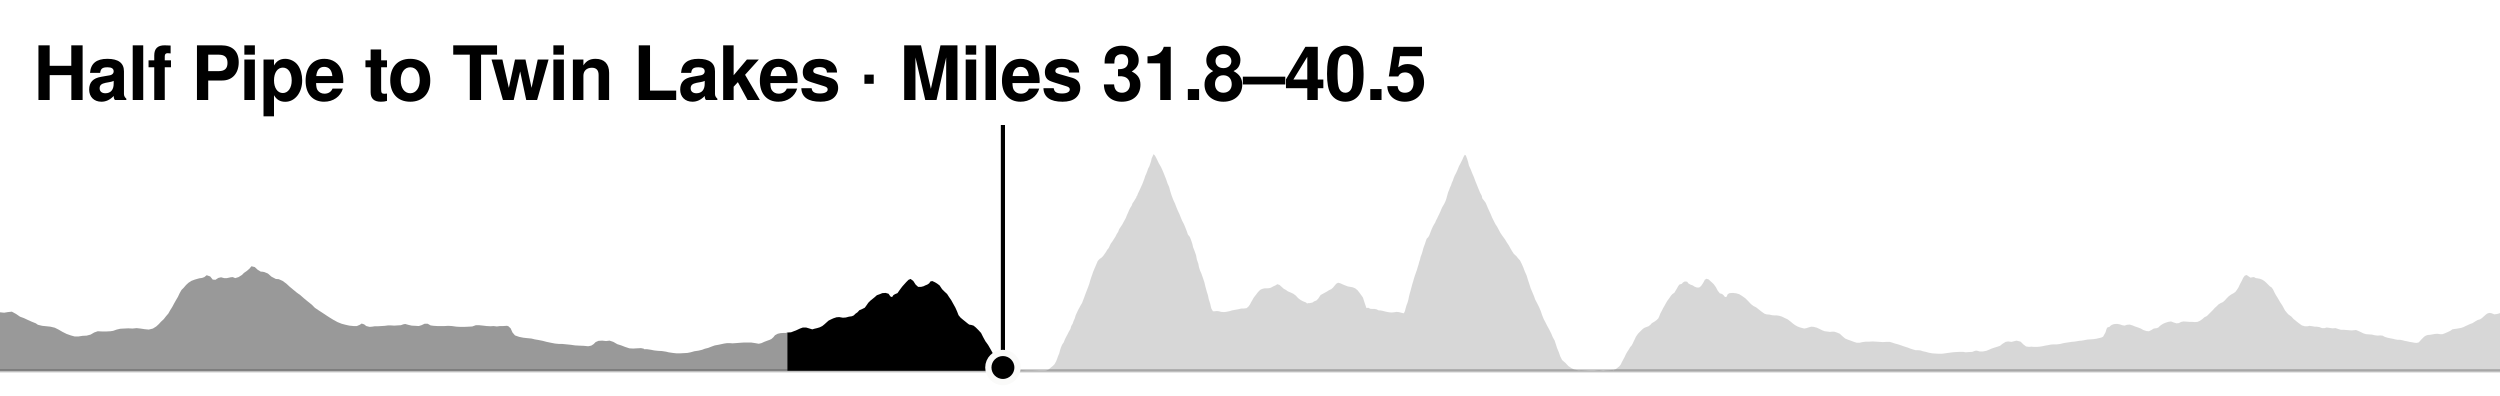
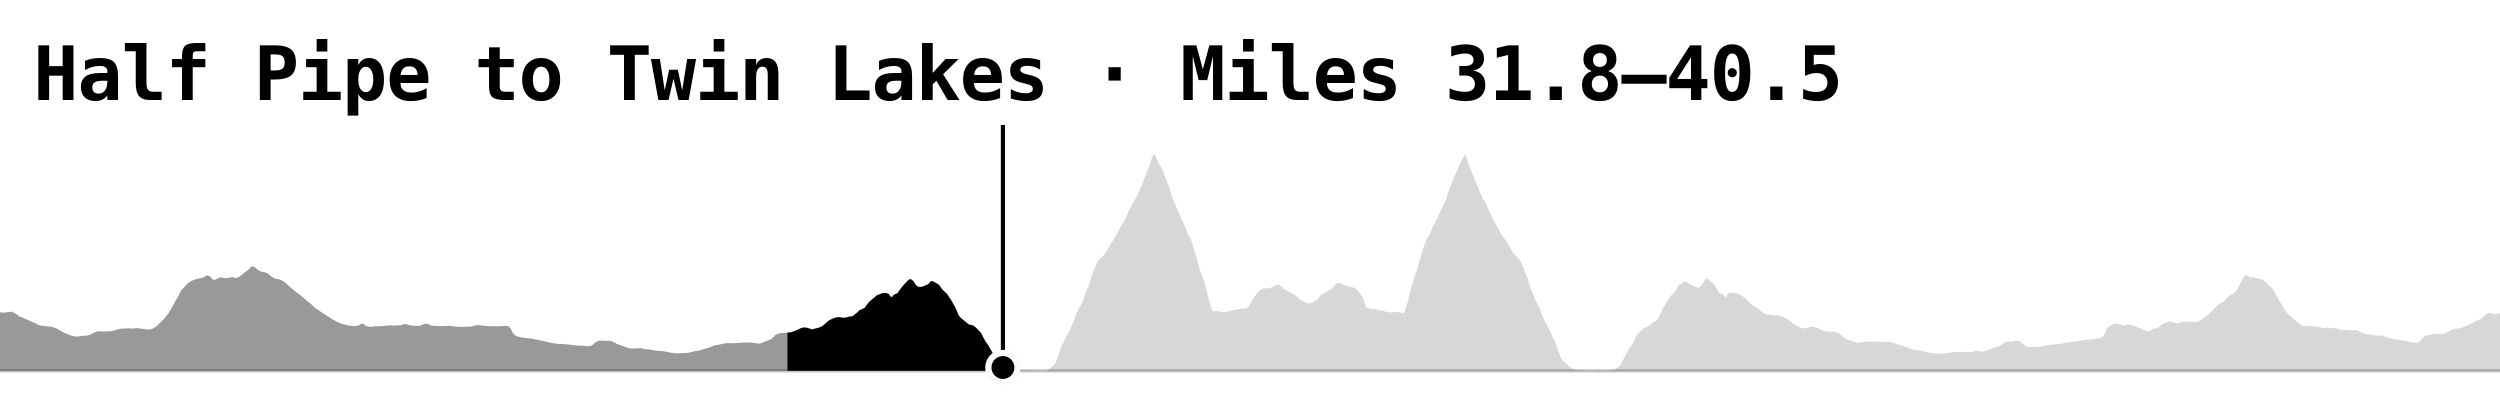
<svg xmlns="http://www.w3.org/2000/svg" viewBox="0 0 1200 190" role="img" aria-label="Leadville 100 elevation profile: Half Pipe to Twin Lakes, miles 31.8 to 40.5 of 99.9">
  <path d="M 0.0 178.0 L 0.0 149.9 L 2.0 150.1 L 3.8 149.8 L 5.7 149.6 L 7.7 150.7 L 9.6 152.0 L 11.5 152.7 L 13.2 153.5 L 15.2 154.4 L 17.2 155.2 L 18.2 155.9 L 20.3 156.4 L 22.3 156.6 L 24.2 156.8 L 26.3 157.3 L 28.1 158.2 L 30.0 159.3 L 32.0 160.3 L 34.0 161.0 L 35.8 161.5 L 37.7 161.5 L 39.6 161.2 L 41.6 161.1 L 43.5 160.6 L 45.2 159.6 L 46.9 159.0 L 49.0 159.1 L 51.1 159.1 L 53.0 159.0 L 54.3 158.8 L 56.0 158.2 L 57.7 157.8 L 59.5 157.7 L 61.6 157.6 L 63.6 157.7 L 65.6 157.5 L 67.4 157.7 L 69.4 158.0 L 71.4 158.2 L 73.4 157.7 L 75.0 156.7 L 76.2 155.6 L 77.3 154.4 L 78.6 153.2 L 79.6 151.9 L 80.8 150.5 L 81.7 148.9 L 82.7 147.3 L 83.5 145.8 L 84.4 144.2 L 85.4 142.5 L 86.2 140.8 L 87.1 139.2 L 88.2 138.1 L 89.3 136.8 L 90.5 135.7 L 91.9 134.8 L 93.5 134.2 L 95.6 133.6 L 97.0 133.4 L 98.1 133.0 L 99.2 132.1 L 100.9 132.7 L 102.1 134.2 L 103.4 134.3 L 104.8 133.4 L 106.1 133.1 L 107.6 133.5 L 108.9 133.5 L 110.7 133.1 L 111.7 133.0 L 112.9 133.5 L 114.5 133.0 L 116.1 132.0 L 117.1 131.0 L 118.4 130.1 L 119.7 129.0 L 120.7 127.8 L 122.3 128.2 L 123.7 129.5 L 125.2 130.4 L 125.8 130.4 L 126.4 130.5 L 126.9 130.6 L 128.6 131.3 L 130.3 132.8 L 132.4 133.9 L 133.8 134.0 L 135.6 134.8 L 137.4 136.1 L 138.9 137.5 L 140.7 139.0 L 142.4 140.4 L 144.2 141.7 L 145.9 143.2 L 147.6 144.6 L 149.6 146.2 L 151.2 147.8 L 153.0 149.0 L 154.7 150.1 L 156.5 151.3 L 158.2 152.4 L 160.0 153.5 L 162.0 154.6 L 164.0 155.4 L 165.9 155.9 L 167.7 156.3 L 169.7 156.5 L 171.3 156.5 L 172.7 155.9 L 173.6 155.3 L 174.8 155.7 L 175.8 156.5 L 177.4 156.9 L 178.6 156.8 L 179.9 156.6 L 181.5 156.6 L 183.1 156.5 L 184.7 156.4 L 186.2 156.2 L 187.7 156.2 L 189.2 156.3 L 190.7 156.2 L 192.4 156.1 L 193.5 155.7 L 194.5 155.5 L 195.9 155.9 L 197.6 156.3 L 199.5 156.4 L 201.0 156.5 L 202.3 156.1 L 203.8 155.4 L 205.3 155.4 L 206.7 156.2 L 208.2 156.4 L 209.9 156.5 L 211.6 156.5 L 213.4 156.5 L 215.2 156.4 L 216.9 156.5 L 219.1 156.8 L 220.9 156.9 L 222.9 156.9 L 225.0 156.8 L 226.7 156.7 L 228.4 156.1 L 230.0 156.1 L 231.9 156.3 L 233.6 156.5 L 235.5 156.6 L 236.9 156.5 L 238.5 156.7 L 240.0 156.5 L 241.6 156.5 L 243.1 156.4 L 243.5 156.4 L 243.6 156.5 L 243.9 156.5 L 245.1 157.6 L 246.0 159.6 L 247.2 161.0 L 249.2 161.7 L 251.2 162.1 L 253.0 162.3 L 255.1 162.5 L 256.7 162.9 L 258.5 163.2 L 260.5 163.6 L 262.4 164.1 L 264.3 164.5 L 266.4 164.9 L 268.4 165.1 L 270.0 165.1 L 272.0 165.3 L 274.0 165.5 L 276.1 165.8 L 278.0 165.9 L 280.3 166.0 L 282.3 166.2 L 283.8 165.9 L 284.9 165.2 L 285.9 164.2 L 287.3 163.6 L 289.1 163.5 L 290.9 163.7 L 292.6 163.5 L 294.4 164.1 L 296.3 165.2 L 298.2 165.8 L 300.0 166.5 L 302.1 167.2 L 303.9 167.3 L 305.7 167.2 L 307.6 167.1 L 307.7 167.1 L 309.1 167.4 L 309.1 167.6 L 310.5 167.6 L 312.5 167.9 L 314.0 168.2 L 315.8 168.4 L 317.7 168.5 L 319.7 168.8 L 320.9 169.1 L 322.9 169.4 L 324.7 169.6 L 326.5 169.6 L 328.3 169.5 L 330.0 169.4 L 331.5 169.1 L 333.3 168.6 L 335.3 168.3 L 337.0 167.9 L 338.3 167.4 L 339.9 167.0 L 341.7 166.3 L 343.1 165.8 L 344.8 165.5 L 346.2 165.2 L 347.6 164.9 L 349.0 164.7 L 349.8 164.7 L 350.3 164.7 L 351.6 164.8 L 353.1 164.7 L 354.4 164.6 L 355.7 164.5 L 357.3 164.4 L 358.6 164.4 L 360.5 164.4 L 362.5 164.7 L 364.2 165.0 L 365.5 164.7 L 366.8 164.1 L 368.1 163.6 L 369.5 163.1 L 370.3 162.7 L 371.2 161.9 L 372.0 160.9 L 373.3 160.2 L 374.7 159.9 L 376.3 159.8 L 377.3 159.8 L 377.5 159.7 L 377.6 159.6 L 377.9 159.6 L 377.9 178.0 Z" fill="rgba(0,0,0,0.40)" />
  <path d="M 377.9 178.0 L 377.9 159.6 L 378.0 159.6 L 379.7 159.5 L 381.0 159.0 L 382.5 158.4 L 384.0 157.7 L 385.4 157.2 L 386.9 157.2 L 388.6 157.7 L 389.9 158.1 L 390.9 157.8 L 392.2 157.5 L 393.5 157.1 L 394.7 156.5 L 395.7 155.7 L 396.7 154.8 L 397.7 153.9 L 398.9 153.3 L 400.0 152.8 L 401.5 152.3 L 402.8 152.2 L 404.6 152.5 L 406.0 152.4 L 407.5 152.0 L 408.9 151.8 L 409.8 151.4 L 410.6 150.6 L 411.6 149.9 L 412.5 148.9 L 413.9 148.3 L 415.1 147.7 L 415.9 146.6 L 416.8 145.3 L 417.8 144.3 L 418.8 143.5 L 419.9 142.6 L 420.9 141.7 L 422.3 141.2 L 423.5 140.7 L 425.1 140.6 L 426.5 141.0 L 427.4 142.3 L 428.2 142.6 L 428.8 141.7 L 429.6 141.2 L 430.8 140.7 L 431.7 139.4 L 432.5 138.3 L 433.2 137.4 L 434.1 136.4 L 435.0 135.4 L 436.1 134.3 L 437.1 133.9 L 438.4 134.9 L 439.5 136.6 L 440.7 137.7 L 442.1 137.7 L 443.3 137.4 L 444.1 137.0 L 445.1 136.6 L 446.0 136.0 L 446.6 135.1 L 447.5 134.9 L 448.8 135.5 L 449.8 136.1 L 451.0 137.0 L 452.2 138.8 L 453.5 140.1 L 454.6 141.1 L 455.5 142.5 L 456.6 144.1 L 457.6 145.9 L 458.6 147.7 L 459.4 149.5 L 460.1 151.3 L 461.1 152.5 L 462.3 153.5 L 463.3 154.3 L 464.4 155.2 L 465.2 155.8 L 466.3 156.0 L 467.3 156.3 L 468.4 157.2 L 469.5 158.3 L 470.9 159.8 L 471.9 161.8 L 473.0 163.8 L 474.3 165.6 L 475.4 167.5 L 476.4 169.3 L 477.4 171.3 L 478.4 173.3 L 479.5 174.7 L 480.5 175.7 L 481.3 176.4 L 481.4 176.4 L 481.4 178.0 Z" fill="#000000" />
  <path d="M 481.4 178.0 L 481.4 176.4 L 481.7 176.9 L 481.7 177.3 L 481.8 177.2 L 481.8 177.0 L 481.8 176.8 L 481.8 176.8 L 481.8 176.8 L 483.5 177.1 L 484.8 177.4 L 486.2 177.6 L 487.9 177.6 L 489.1 177.4 L 490.6 177.6 L 492.7 177.8 L 494.3 177.8 L 495.8 177.8 L 497.5 177.9 L 499.2 178.0 L 500.8 178.0 L 502.1 177.9 L 503.3 177.4 L 504.3 176.5 L 505.3 175.7 L 506.2 174.8 L 506.9 173.5 L 507.4 172.3 L 507.8 171.1 L 508.4 169.7 L 508.8 168.2 L 509.2 166.9 L 509.8 165.5 L 510.6 164.3 L 511.1 163.0 L 511.8 161.6 L 512.5 160.3 L 513.1 159.1 L 513.8 157.9 L 514.2 156.5 L 514.9 155.3 L 515.3 154.1 L 515.9 152.8 L 516.3 151.4 L 516.9 150.1 L 517.5 148.8 L 518.1 147.7 L 518.7 146.6 L 519.4 145.4 L 519.9 144.1 L 520.4 142.8 L 520.9 141.4 L 521.4 140.1 L 521.9 138.8 L 522.4 137.5 L 522.9 136.1 L 523.3 134.6 L 523.8 133.1 L 524.3 131.7 L 524.7 130.5 L 525.2 129.3 L 525.8 127.9 L 526.4 126.5 L 526.9 125.3 L 527.8 124.3 L 528.7 123.7 L 529.5 122.9 L 530.2 121.9 L 530.9 120.9 L 531.4 120.0 L 532.2 119.0 L 532.7 117.9 L 533.2 116.9 L 534.0 115.8 L 534.7 114.7 L 535.4 113.6 L 536.0 112.4 L 536.7 111.3 L 537.2 110.0 L 538.0 108.8 L 538.6 107.9 L 539.2 106.8 L 539.8 105.7 L 540.4 104.6 L 540.9 103.3 L 541.5 102.0 L 542.0 100.8 L 542.5 99.8 L 543.2 98.7 L 543.6 97.6 L 544.3 96.6 L 545.0 95.4 L 545.4 94.9 L 545.4 94.6 L 545.4 94.5 L 545.8 94.0 L 546.2 92.9 L 546.8 91.7 L 547.3 90.6 L 547.8 89.5 L 548.3 88.4 L 548.8 87.1 L 549.3 85.8 L 549.7 84.5 L 550.2 83.4 L 550.7 82.1 L 551.1 80.9 L 551.7 79.8 L 552.1 78.6 L 552.5 77.4 L 552.8 76.0 L 553.4 74.7 L 553.7 74.0 L 554.4 74.7 L 555.3 76.4 L 556.2 78.3 L 557.3 80.2 L 558.2 82.2 L 559.0 84.2 L 559.8 86.2 L 560.4 88.0 L 561.2 89.8 L 561.7 91.7 L 562.4 93.9 L 563.2 96.0 L 564.0 97.7 L 564.6 99.3 L 565.3 101.0 L 566.1 102.7 L 566.7 104.2 L 567.4 105.9 L 568.3 107.6 L 569.0 109.3 L 569.7 111.1 L 570.2 112.6 L 571.1 113.7 L 571.7 115.2 L 572.3 117.0 L 572.7 118.7 L 573.4 120.5 L 574.1 122.5 L 574.5 124.6 L 575.2 126.6 L 575.5 128.2 L 576.0 129.8 L 576.7 131.4 L 577.4 133.4 L 578.1 135.5 L 578.6 137.6 L 579.2 139.8 L 579.8 141.7 L 580.2 143.6 L 580.9 145.8 L 581.4 148.0 L 582.2 149.4 L 583.1 149.4 L 584.1 149.3 L 585.0 149.4 L 586.2 149.7 L 587.5 149.8 L 588.5 149.7 L 589.5 149.5 L 590.4 149.3 L 591.3 149.0 L 592.4 148.8 L 593.5 148.6 L 594.6 148.4 L 595.8 148.1 L 597.0 148.1 L 598.4 147.9 L 599.3 147.1 L 600.0 146.1 L 600.5 145.1 L 601.1 144.1 L 601.7 143.0 L 602.3 142.2 L 603.0 141.3 L 603.6 140.5 L 604.4 139.6 L 605.1 139.0 L 606.1 138.6 L 607.0 138.4 L 608.3 138.4 L 609.3 138.3 L 610.0 138.1 L 611.1 137.5 L 612.4 136.9 L 613.1 136.4 L 614.2 136.8 L 615.2 137.7 L 616.2 138.6 L 617.3 139.2 L 618.1 139.8 L 619.5 140.4 L 620.8 141.0 L 622.0 141.9 L 623.1 143.1 L 624.3 144.0 L 625.4 144.6 L 626.9 145.2 L 627.4 145.7 L 627.5 146.0 L 627.5 146.0 L 627.5 145.8 L 627.5 145.7 L 627.5 145.6 L 627.7 145.5 L 627.8 145.5 L 628.0 145.5 L 628.0 145.5 L 628.6 145.5 L 630.0 145.2 L 630.7 144.7 L 631.9 144.2 L 632.7 143.4 L 633.3 142.5 L 633.9 141.6 L 635.0 141.0 L 635.9 140.5 L 637.0 139.9 L 637.9 139.3 L 639.0 138.8 L 639.9 138.0 L 640.7 137.0 L 641.4 136.2 L 642.3 135.7 L 643.4 136.0 L 644.7 136.6 L 645.7 137.0 L 647.0 137.5 L 648.2 137.7 L 649.3 137.9 L 650.5 138.4 L 651.6 139.3 L 652.4 140.3 L 653.2 141.4 L 654.2 142.8 L 655.1 145.6 L 655.9 147.9 L 656.7 147.7 L 657.7 148.2 L 658.7 148.3 L 659.9 148.3 L 660.8 148.5 L 661.8 149.0 L 662.6 149.0 L 663.6 149.2 L 664.8 149.5 L 665.7 149.7 L 666.8 149.9 L 667.9 150.0 L 669.1 149.9 L 670.3 149.7 L 671.4 149.8 L 672.6 150.1 L 673.8 150.4 L 674.3 149.5 L 674.7 148.0 L 675.1 146.6 L 675.6 145.3 L 676.0 143.9 L 676.3 142.4 L 676.7 140.8 L 677.1 139.4 L 677.5 137.9 L 677.9 136.4 L 678.3 135.1 L 678.7 133.7 L 679.1 132.4 L 679.6 131.0 L 680.1 129.6 L 680.5 128.2 L 680.9 127.0 L 681.2 125.8 L 681.6 124.6 L 681.9 123.3 L 682.4 122.0 L 682.8 120.7 L 683.1 119.5 L 683.5 118.3 L 684.0 117.0 L 684.4 115.7 L 684.8 114.6 L 685.5 113.9 L 686.0 113.1 L 686.4 112.1 L 686.8 111.0 L 687.3 109.8 L 687.8 108.7 L 688.3 107.8 L 688.9 106.8 L 689.3 105.8 L 689.8 104.9 L 690.3 103.8 L 690.9 102.6 L 691.4 101.5 L 691.8 100.5 L 692.3 99.4 L 692.9 98.4 L 693.4 97.5 L 693.9 96.4 L 694.3 95.2 L 694.7 93.7 L 695.1 92.3 L 695.6 91.1 L 696.0 90.0 L 696.5 88.9 L 696.9 87.7 L 697.4 86.6 L 697.8 85.4 L 698.3 84.2 L 698.9 83.1 L 699.4 82.0 L 699.9 80.8 L 700.3 79.8 L 701.0 78.5 L 701.5 77.5 L 702.0 76.5 L 702.5 75.3 L 703.1 74.3 L 703.6 74.6 L 704.2 76.2 L 704.7 77.8 L 705.1 79.5 L 705.9 81.2 L 706.6 83.0 L 707.5 85.1 L 708.2 87.0 L 708.9 88.7 L 709.7 90.7 L 710.5 92.6 L 711.3 94.1 L 711.4 94.8 L 711.4 94.8 L 711.5 95.2 L 712.2 96.1 L 713.1 97.3 L 713.7 98.7 L 714.2 99.9 L 714.8 101.2 L 715.5 102.7 L 716.2 104.4 L 717.1 106.2 L 717.8 107.6 L 718.6 108.8 L 719.3 110.1 L 720.2 111.8 L 721.3 113.4 L 722.4 114.9 L 723.3 116.4 L 724.3 117.9 L 725.0 119.2 L 725.7 120.4 L 726.6 121.8 L 727.9 123.0 L 728.6 123.9 L 729.6 125.0 L 730.4 126.6 L 731.2 128.4 L 731.9 130.3 L 732.8 132.3 L 733.4 134.3 L 734.1 136.4 L 734.7 138.3 L 735.5 140.2 L 736.3 142.1 L 736.9 143.8 L 737.8 145.5 L 738.8 147.5 L 739.6 149.4 L 740.2 151.2 L 741.0 153.2 L 741.8 154.7 L 742.5 156.1 L 743.6 158.1 L 744.6 160.1 L 745.3 161.8 L 746.2 163.4 L 746.8 165.2 L 747.4 167.1 L 748.2 169.0 L 748.9 171.0 L 749.8 172.8 L 751.4 174.2 L 752.8 175.7 L 754.3 176.7 L 755.5 177.3 L 756.8 177.6 L 757.7 177.8 L 759.1 177.7 L 760.4 177.8 L 761.8 177.9 L 763.4 178.0 L 765.1 178.0 L 766.4 177.8 L 767.8 177.7 L 769.6 178.0 L 770.6 177.8 L 772.4 177.7 L 774.0 177.5 L 774.3 177.7 L 774.4 178.0 L 774.4 177.9 L 774.5 177.9 L 774.5 177.8 L 774.5 177.7 L 774.5 177.6 L 774.5 177.5 L 774.5 177.4 L 774.5 177.4 L 774.7 177.4 L 774.9 177.4 L 775.0 177.4 L 775.7 177.1 L 776.3 176.6 L 777.2 175.9 L 778.0 174.9 L 778.5 173.8 L 779.1 172.7 L 779.8 171.4 L 780.4 170.1 L 781.0 169.0 L 781.8 167.8 L 782.5 166.6 L 783.2 165.8 L 783.7 164.9 L 784.2 163.8 L 784.7 162.8 L 785.2 161.7 L 785.8 160.8 L 786.4 160.0 L 787.4 159.0 L 788.3 158.1 L 789.2 157.4 L 790.2 157.0 L 791.3 156.6 L 792.2 155.9 L 792.9 155.1 L 793.6 154.7 L 794.4 154.2 L 795.2 153.6 L 796.0 152.8 L 796.5 151.7 L 797.0 150.4 L 797.7 149.1 L 798.3 147.9 L 799.0 146.7 L 799.6 145.6 L 800.3 144.4 L 801.2 143.2 L 802.0 142.0 L 802.7 141.2 L 803.7 140.5 L 804.3 139.5 L 804.9 138.5 L 805.5 137.4 L 806.1 136.6 L 807.3 136.2 L 807.8 135.6 L 808.7 135.1 L 809.8 135.2 L 810.5 136.1 L 811.4 136.6 L 812.5 137.0 L 813.4 137.6 L 814.5 138.0 L 815.6 138.0 L 816.5 137.3 L 817.2 136.3 L 817.8 135.3 L 818.3 134.3 L 819.1 133.8 L 820.1 134.1 L 821.3 135.2 L 822.5 136.3 L 823.6 137.8 L 824.5 139.5 L 825.5 140.8 L 826.6 141.1 L 827.4 141.8 L 828.0 142.6 L 828.8 142.4 L 829.3 141.2 L 830.2 140.7 L 831.8 140.6 L 833.4 140.8 L 834.8 141.2 L 836.1 142.0 L 837.8 143.2 L 839.1 144.5 L 840.5 146.0 L 841.7 146.9 L 842.9 147.5 L 844.3 148.6 L 845.7 149.7 L 847.0 150.6 L 848.0 150.9 L 849.3 151.0 L 850.6 151.3 L 851.9 151.4 L 852.9 151.4 L 854.1 151.6 L 855.4 152.0 L 856.6 152.6 L 858.1 153.3 L 859.4 154.3 L 860.6 155.3 L 861.7 156.1 L 862.8 156.7 L 863.8 157.1 L 864.9 157.4 L 866.0 157.7 L 867.1 157.5 L 868.3 157.1 L 869.4 156.8 L 870.6 156.9 L 872.1 157.3 L 873.6 158.0 L 874.8 158.6 L 875.9 159.0 L 877.6 159.2 L 878.1 159.3 L 878.1 159.3 L 878.5 159.3 L 879.4 159.2 L 880.4 159.2 L 881.7 159.6 L 883.1 160.2 L 884.5 161.5 L 885.7 162.5 L 886.9 163.0 L 888.3 163.5 L 889.9 164.1 L 891.2 164.5 L 892.7 164.5 L 894.0 164.2 L 895.5 164.0 L 897.1 164.0 L 898.9 163.9 L 900.6 164.0 L 902.2 164.1 L 903.7 164.2 L 905.5 164.1 L 905.7 164.1 L 907.1 164.1 L 908.4 164.5 L 909.6 164.9 L 911.1 165.3 L 912.6 165.8 L 914.0 166.3 L 915.6 166.8 L 916.9 167.3 L 918.1 167.7 L 919.5 168.1 L 920.7 168.1 L 921.8 168.2 L 923.0 168.6 L 924.4 168.9 L 925.8 169.3 L 927.5 169.6 L 928.9 169.7 L 930.5 169.8 L 931.9 169.8 L 932.9 169.7 L 934.3 169.5 L 935.8 169.3 L 937.3 169.1 L 938.6 169.0 L 940.6 168.9 L 942.3 168.9 L 943.5 169.1 L 944.9 169.0 L 946.7 168.9 L 947.2 168.7 L 948.0 168.4 L 948.7 168.3 L 949.2 168.4 L 950.2 168.7 L 951.8 168.7 L 953.4 168.4 L 954.9 167.8 L 956.0 167.3 L 957.2 166.9 L 958.5 166.5 L 960.0 166.0 L 961.1 165.1 L 962.7 164.1 L 963.9 163.9 L 965.5 164.1 L 966.7 163.8 L 967.9 163.5 L 969.9 164.0 L 971.2 165.3 L 972.5 166.3 L 973.9 166.5 L 975.1 166.4 L 976.2 166.5 L 977.8 166.5 L 979.0 166.4 L 980.3 166.2 L 981.7 165.9 L 982.9 165.7 L 984.4 165.4 L 985.6 165.3 L 987.3 165.3 L 988.9 165.1 L 990.5 164.7 L 991.7 164.5 L 993.1 164.3 L 994.3 164.1 L 995.5 164.0 L 996.9 163.8 L 998.0 163.6 L 999.2 163.5 L 1000.4 163.3 L 1001.9 163.0 L 1003.4 162.9 L 1004.8 162.8 L 1006.2 162.6 L 1007.5 162.3 L 1008.7 162.0 L 1009.5 161.6 L 1010.1 160.5 L 1010.7 159.4 L 1011.0 158.3 L 1011.4 157.3 L 1012.1 157.0 L 1012.6 156.9 L 1012.7 156.7 L 1013.0 156.4 L 1013.7 155.9 L 1013.8 155.9 L 1014.6 155.6 L 1015.5 155.5 L 1016.5 155.5 L 1017.5 155.7 L 1018.7 156.1 L 1019.8 156.3 L 1020.9 155.9 L 1022.3 155.8 L 1023.6 156.2 L 1024.8 156.7 L 1026.3 157.2 L 1027.6 157.7 L 1028.8 158.4 L 1030.3 158.9 L 1031.5 159.0 L 1032.7 158.4 L 1033.8 157.7 L 1035.3 157.5 L 1036.0 157.2 L 1036.7 156.5 L 1037.5 155.9 L 1038.5 155.3 L 1039.5 154.9 L 1040.7 154.5 L 1042.1 154.3 L 1043.4 154.8 L 1044.7 155.2 L 1045.8 155.1 L 1047.0 154.5 L 1048.1 154.3 L 1049.7 154.4 L 1050.9 154.5 L 1052.3 154.5 L 1053.5 154.6 L 1054.8 154.5 L 1055.7 154.1 L 1056.4 153.7 L 1057.2 153.1 L 1058.1 152.3 L 1059.3 151.7 L 1060.2 150.8 L 1061.2 149.8 L 1062.2 148.8 L 1063.1 147.8 L 1064.0 147.0 L 1064.9 146.1 L 1065.9 145.5 L 1067.0 145.0 L 1067.9 144.2 L 1068.8 143.2 L 1069.8 142.2 L 1070.9 141.4 L 1072.0 140.8 L 1073.0 140.1 L 1073.8 139.0 L 1074.5 137.9 L 1075.0 136.8 L 1075.5 135.8 L 1076.1 134.7 L 1076.7 133.4 L 1077.5 132.3 L 1078.4 132.0 L 1079.1 132.5 L 1080.3 133.3 L 1081.0 133.1 L 1081.9 133.0 L 1082.8 133.5 L 1083.6 133.6 L 1084.7 133.8 L 1085.8 134.2 L 1086.9 134.9 L 1087.8 135.7 L 1088.7 136.6 L 1089.5 137.4 L 1090.4 138.0 L 1091.1 139.0 L 1091.7 140.3 L 1092.4 141.6 L 1093.1 142.7 L 1093.7 143.7 L 1094.5 145.1 L 1095.5 146.6 L 1096.2 147.9 L 1096.8 149.0 L 1097.6 150.0 L 1098.4 150.9 L 1099.8 151.9 L 1100.9 153.1 L 1101.9 153.9 L 1102.6 154.5 L 1103.8 155.4 L 1104.9 156.2 L 1106.3 156.6 L 1107.7 156.6 L 1108.5 156.4 L 1109.9 156.6 L 1111.1 156.8 L 1112.0 156.8 L 1113.3 157.0 L 1114.6 157.5 L 1115.8 157.5 L 1116.8 157.2 L 1118.2 157.4 L 1119.6 157.6 L 1121.1 157.5 L 1122.3 157.9 L 1123.6 158.3 L 1125.0 158.3 L 1126.2 158.4 L 1127.4 158.5 L 1128.7 158.6 L 1130.0 158.5 L 1130.9 158.4 L 1132.1 158.9 L 1133.4 159.5 L 1134.4 160.0 L 1135.7 160.4 L 1137.0 160.5 L 1138.5 160.6 L 1139.7 160.9 L 1141.3 161.1 L 1142.4 161.0 L 1143.6 161.1 L 1144.7 161.7 L 1146.0 162.1 L 1147.4 162.4 L 1148.5 162.6 L 1149.7 162.9 L 1150.8 163.1 L 1152.0 163.1 L 1153.1 163.3 L 1154.2 163.6 L 1155.3 163.8 L 1156.6 164.1 L 1157.9 164.3 L 1158.8 164.5 L 1159.9 164.6 L 1160.9 164.4 L 1161.5 163.8 L 1162.2 163.0 L 1162.9 162.3 L 1163.6 161.6 L 1164.4 161.1 L 1165.3 160.8 L 1166.5 160.7 L 1167.6 160.5 L 1168.7 160.3 L 1169.9 160.2 L 1171.3 160.4 L 1172.4 160.4 L 1173.5 160.0 L 1174.4 159.6 L 1175.3 159.2 L 1176.3 158.7 L 1177.1 158.1 L 1178.2 157.9 L 1179.1 157.8 L 1180.2 157.6 L 1181.3 157.4 L 1182.5 157.0 L 1183.5 156.5 L 1184.6 156.0 L 1185.7 155.5 L 1186.8 155.1 L 1187.6 154.6 L 1188.4 154.1 L 1189.3 153.6 L 1190.4 153.3 L 1191.3 152.7 L 1192.3 151.8 L 1193.2 151.0 L 1193.9 150.5 L 1194.8 150.2 L 1195.8 150.3 L 1197.3 150.9 L 1198.7 150.7 L 1200.0 150.3 L 1200.0 178.0 Z" fill="rgba(0,0,0,0.16)" />
  <line x1="0" y1="178.0" x2="1200" y2="178.0" stroke="rgba(0,0,0,0.25)" stroke-width="1.5" />
  <line x1="481.4" y1="60.0" x2="481.4" y2="178.0" stroke="#000" stroke-width="2" />
  <circle cx="481.4" cy="176.4" r="7" fill="#000" stroke="#fafaf9" stroke-width="3" />
-   <text x="16.0" y="48.0" text-anchor="start" font-family="system-ui, -apple-system, 'Segoe UI', Helvetica, Arial, sans-serif" letter-spacing="-0.5" font-size="36" font-weight="700" fill="#000">Half Pipe to Twin Lakes · Miles 31.8–40.5</text>
+   <text x="16.0" y="48.0" text-anchor="start" font-family="'Roboto Mono', ui-monospace, SFMono-Regular, Menlo, Consolas, monospace" letter-spacing="-0.5" font-size="36" font-weight="700" fill="#000">Half Pipe to Twin Lakes · Miles 31.8–40.5</text>
</svg>
